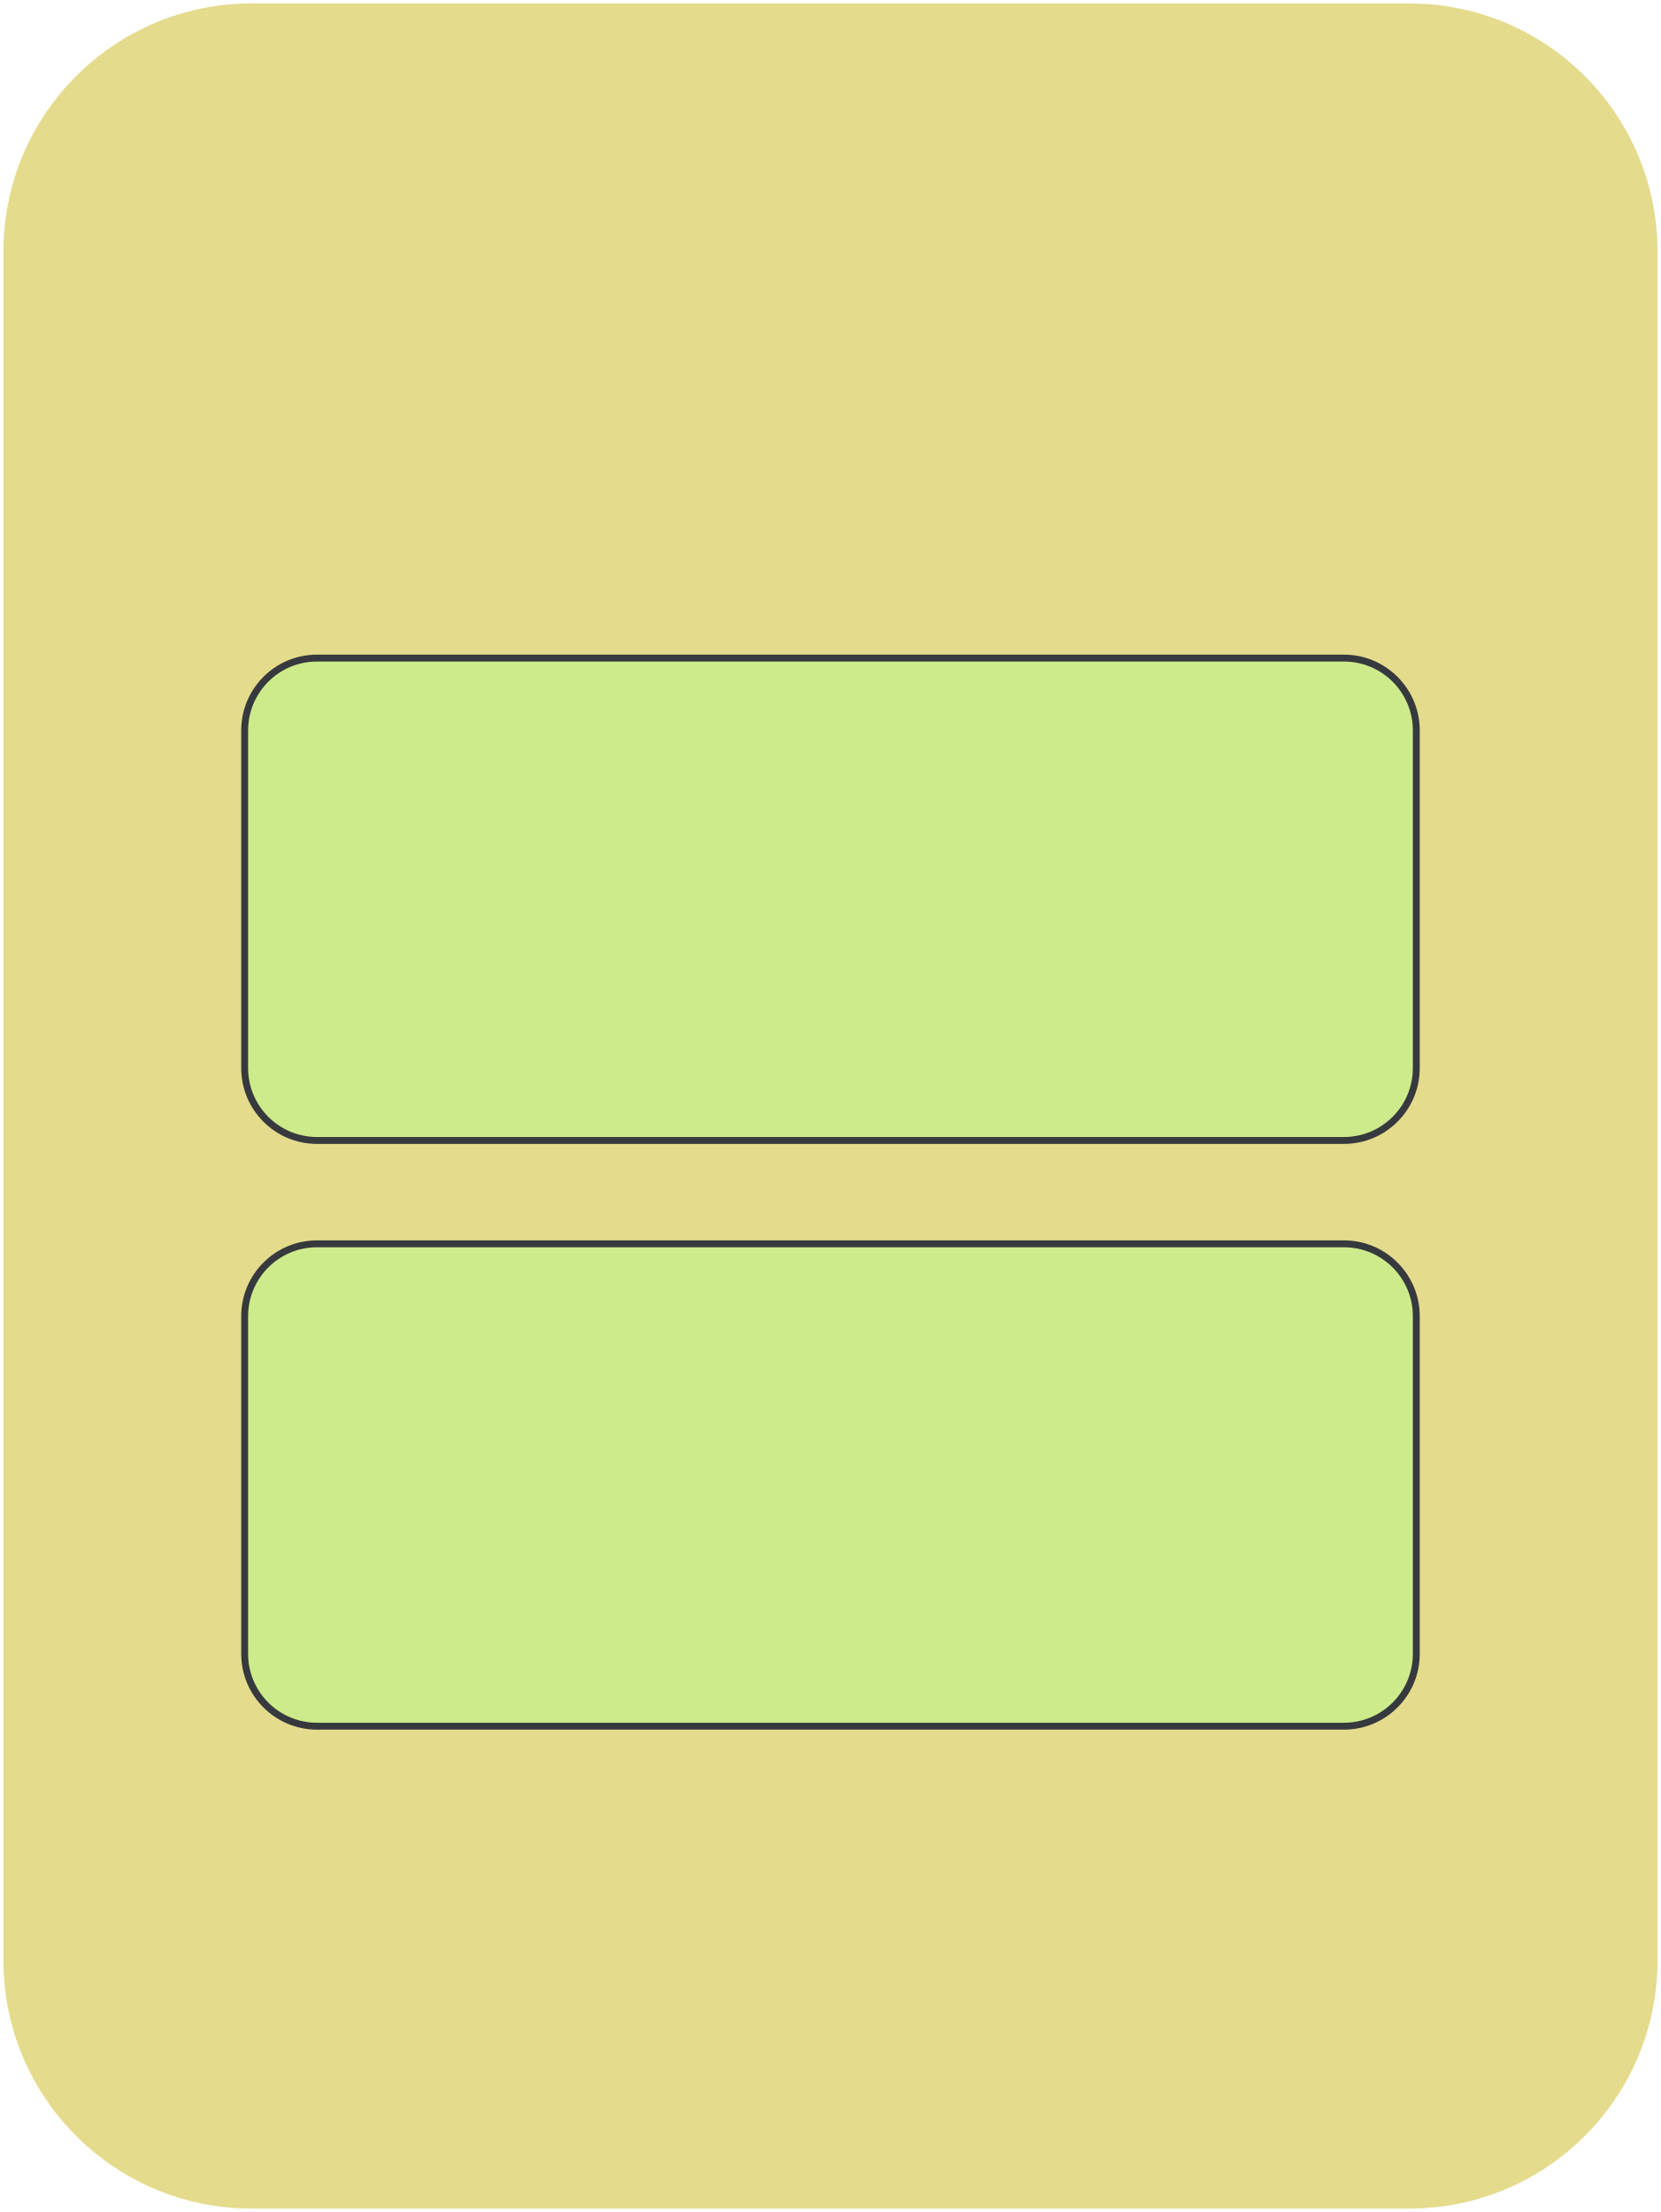
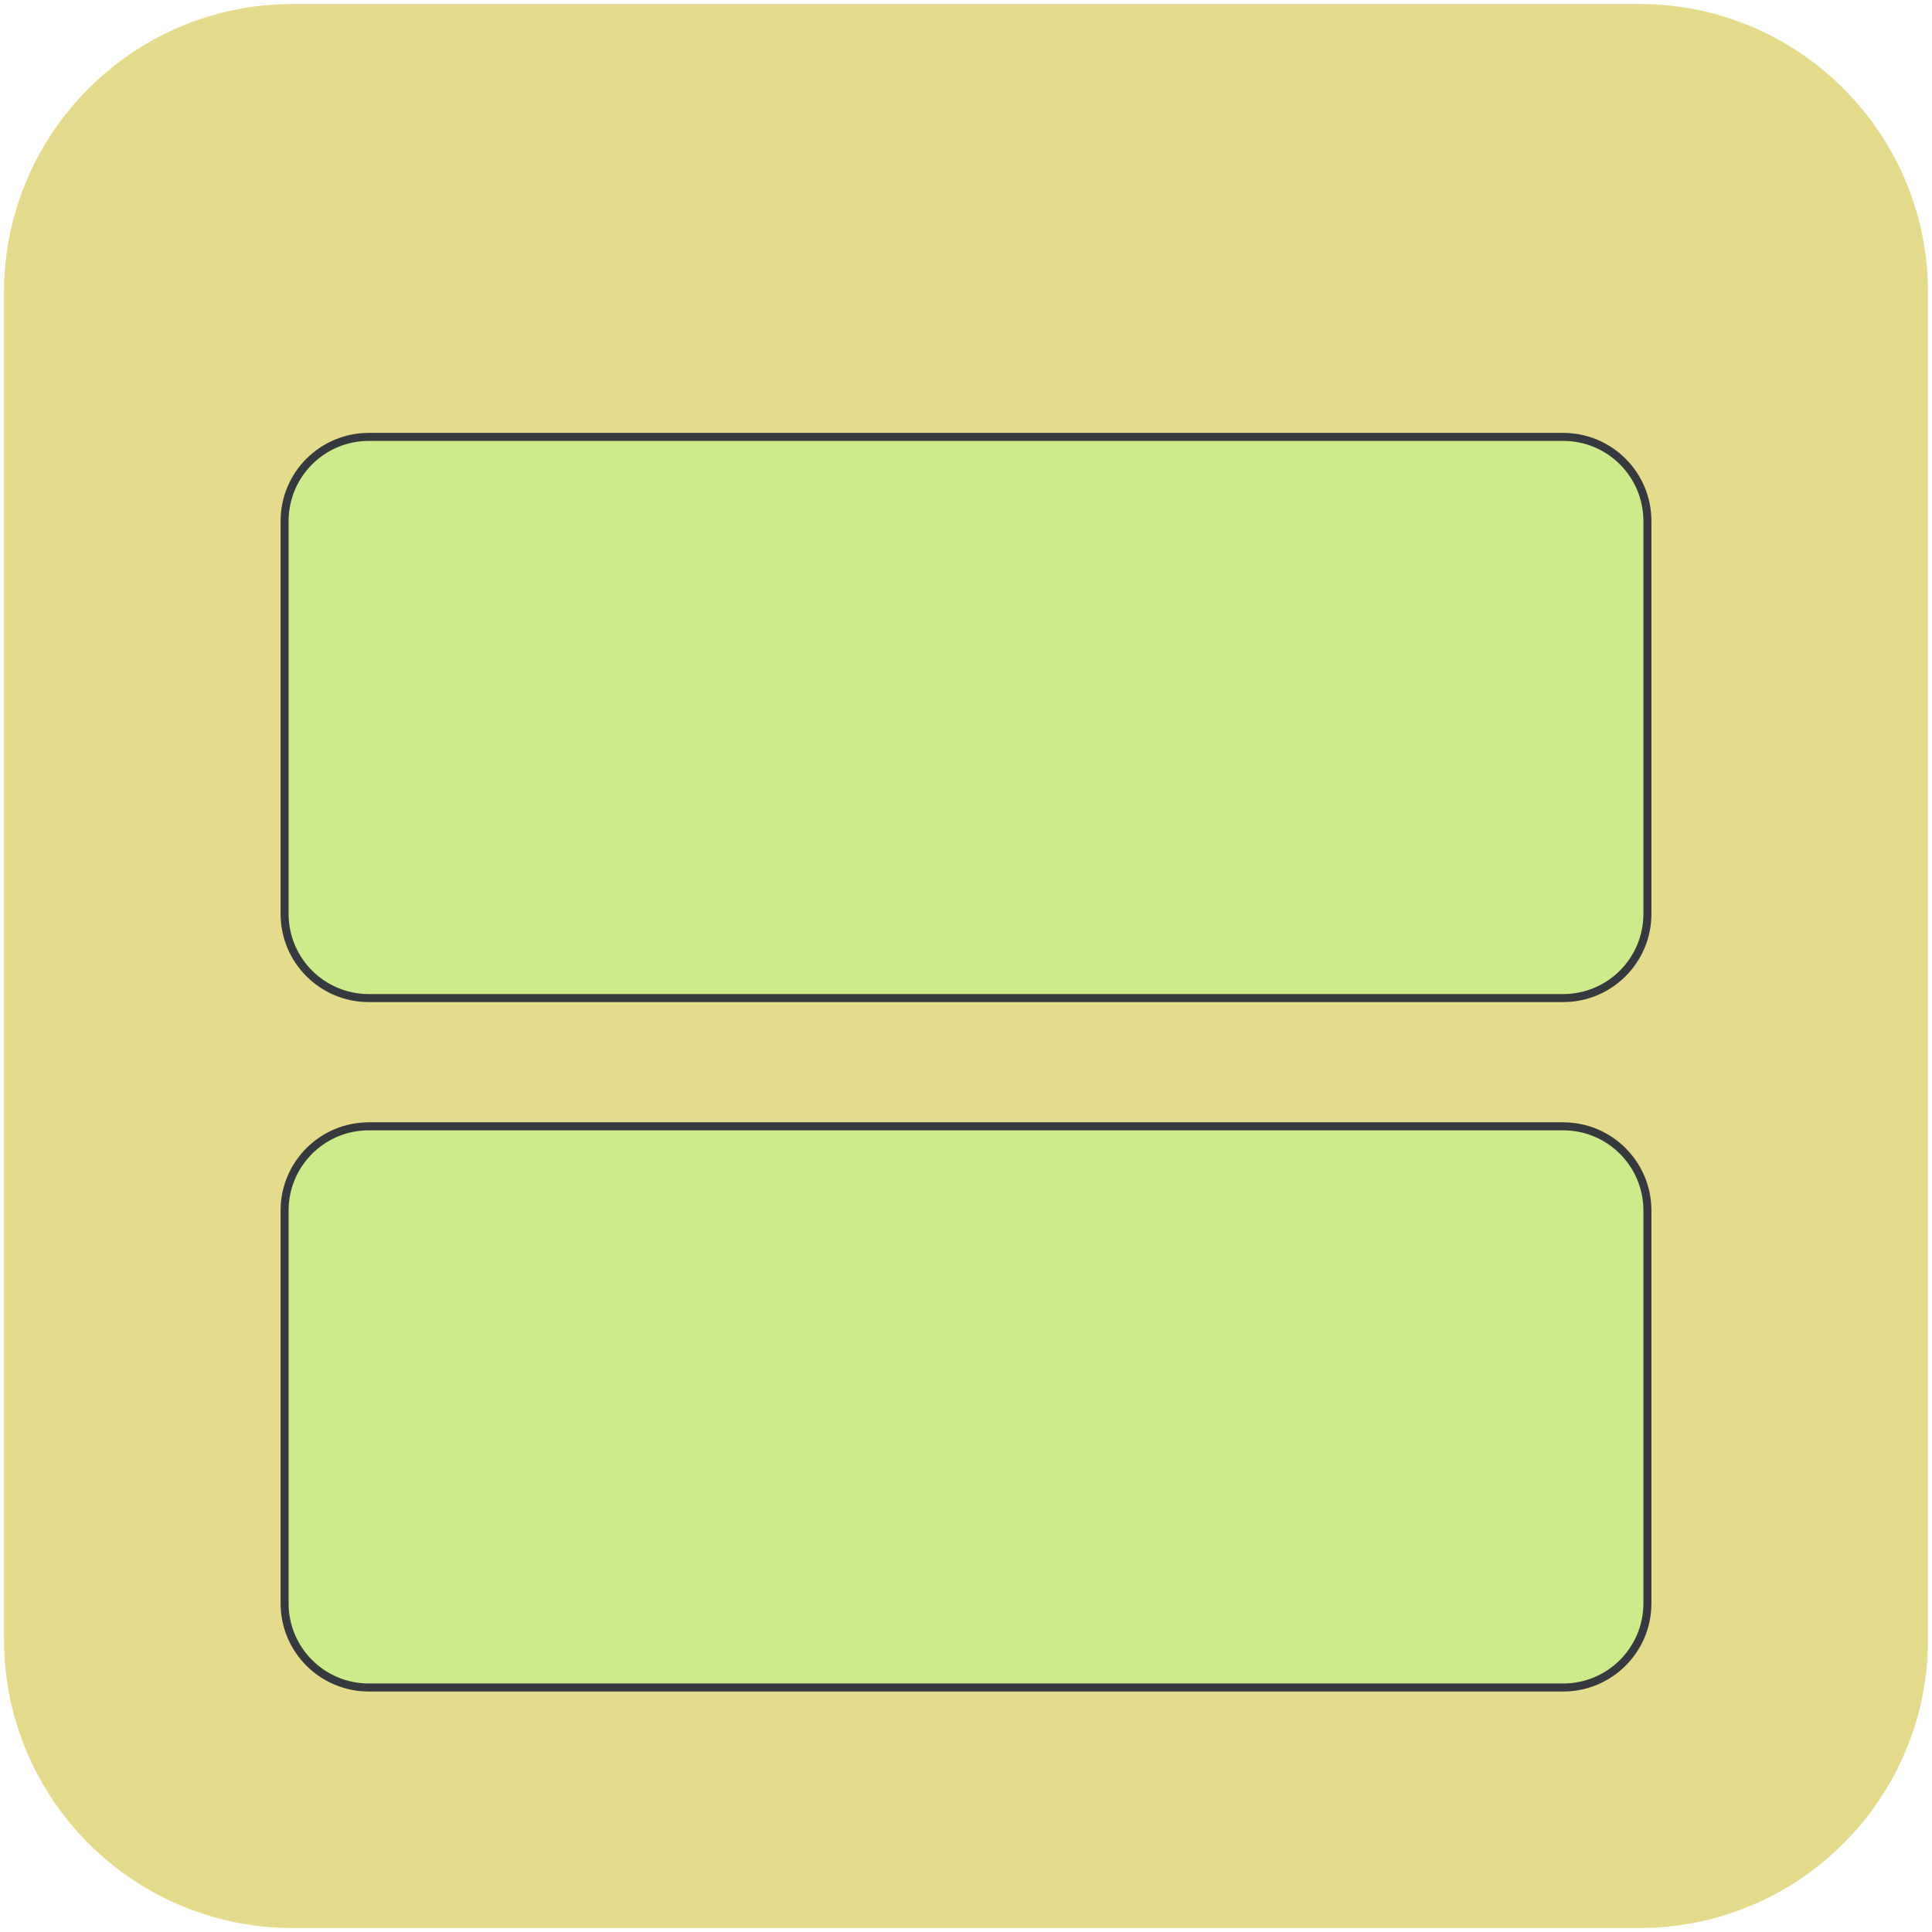
- <svg xmlns="http://www.w3.org/2000/svg" version="1.1" width="241px" height="321px" viewBox="-0.5 -0.5 241 321">
+ <svg xmlns="http://www.w3.org/2000/svg" version="1.1" width="241px" height="241px" viewBox="-0.5 -0.5 241 241">
  <defs />
  <g>
-     <rect x="0" y="0" width="240" height="320" rx="36" ry="36" fill="#e4db8c" stroke="none" pointer-events="none" />
-     <rect x="35" y="95" width="170" height="70" rx="10.5" ry="10.5" fill="#cdeb8b" stroke="#36393d" pointer-events="none" />
-     <rect x="35" y="180" width="170" height="70" rx="10.5" ry="10.5" fill="#cdeb8b" stroke="#36393d" pointer-events="none" />
+     <rect x="0" y="0" width="240" height="240" rx="36" ry="36" fill="#e4db8c" stroke="none" pointer-events="none" />
+     <rect x="35" y="54" width="170" height="70" rx="10.5" ry="10.5" fill="#cdeb8b" stroke="#36393d" pointer-events="none" />
+     <rect x="35" y="140" width="170" height="70" rx="10.5" ry="10.5" fill="#cdeb8b" stroke="#36393d" pointer-events="none" />
  </g>
</svg>
